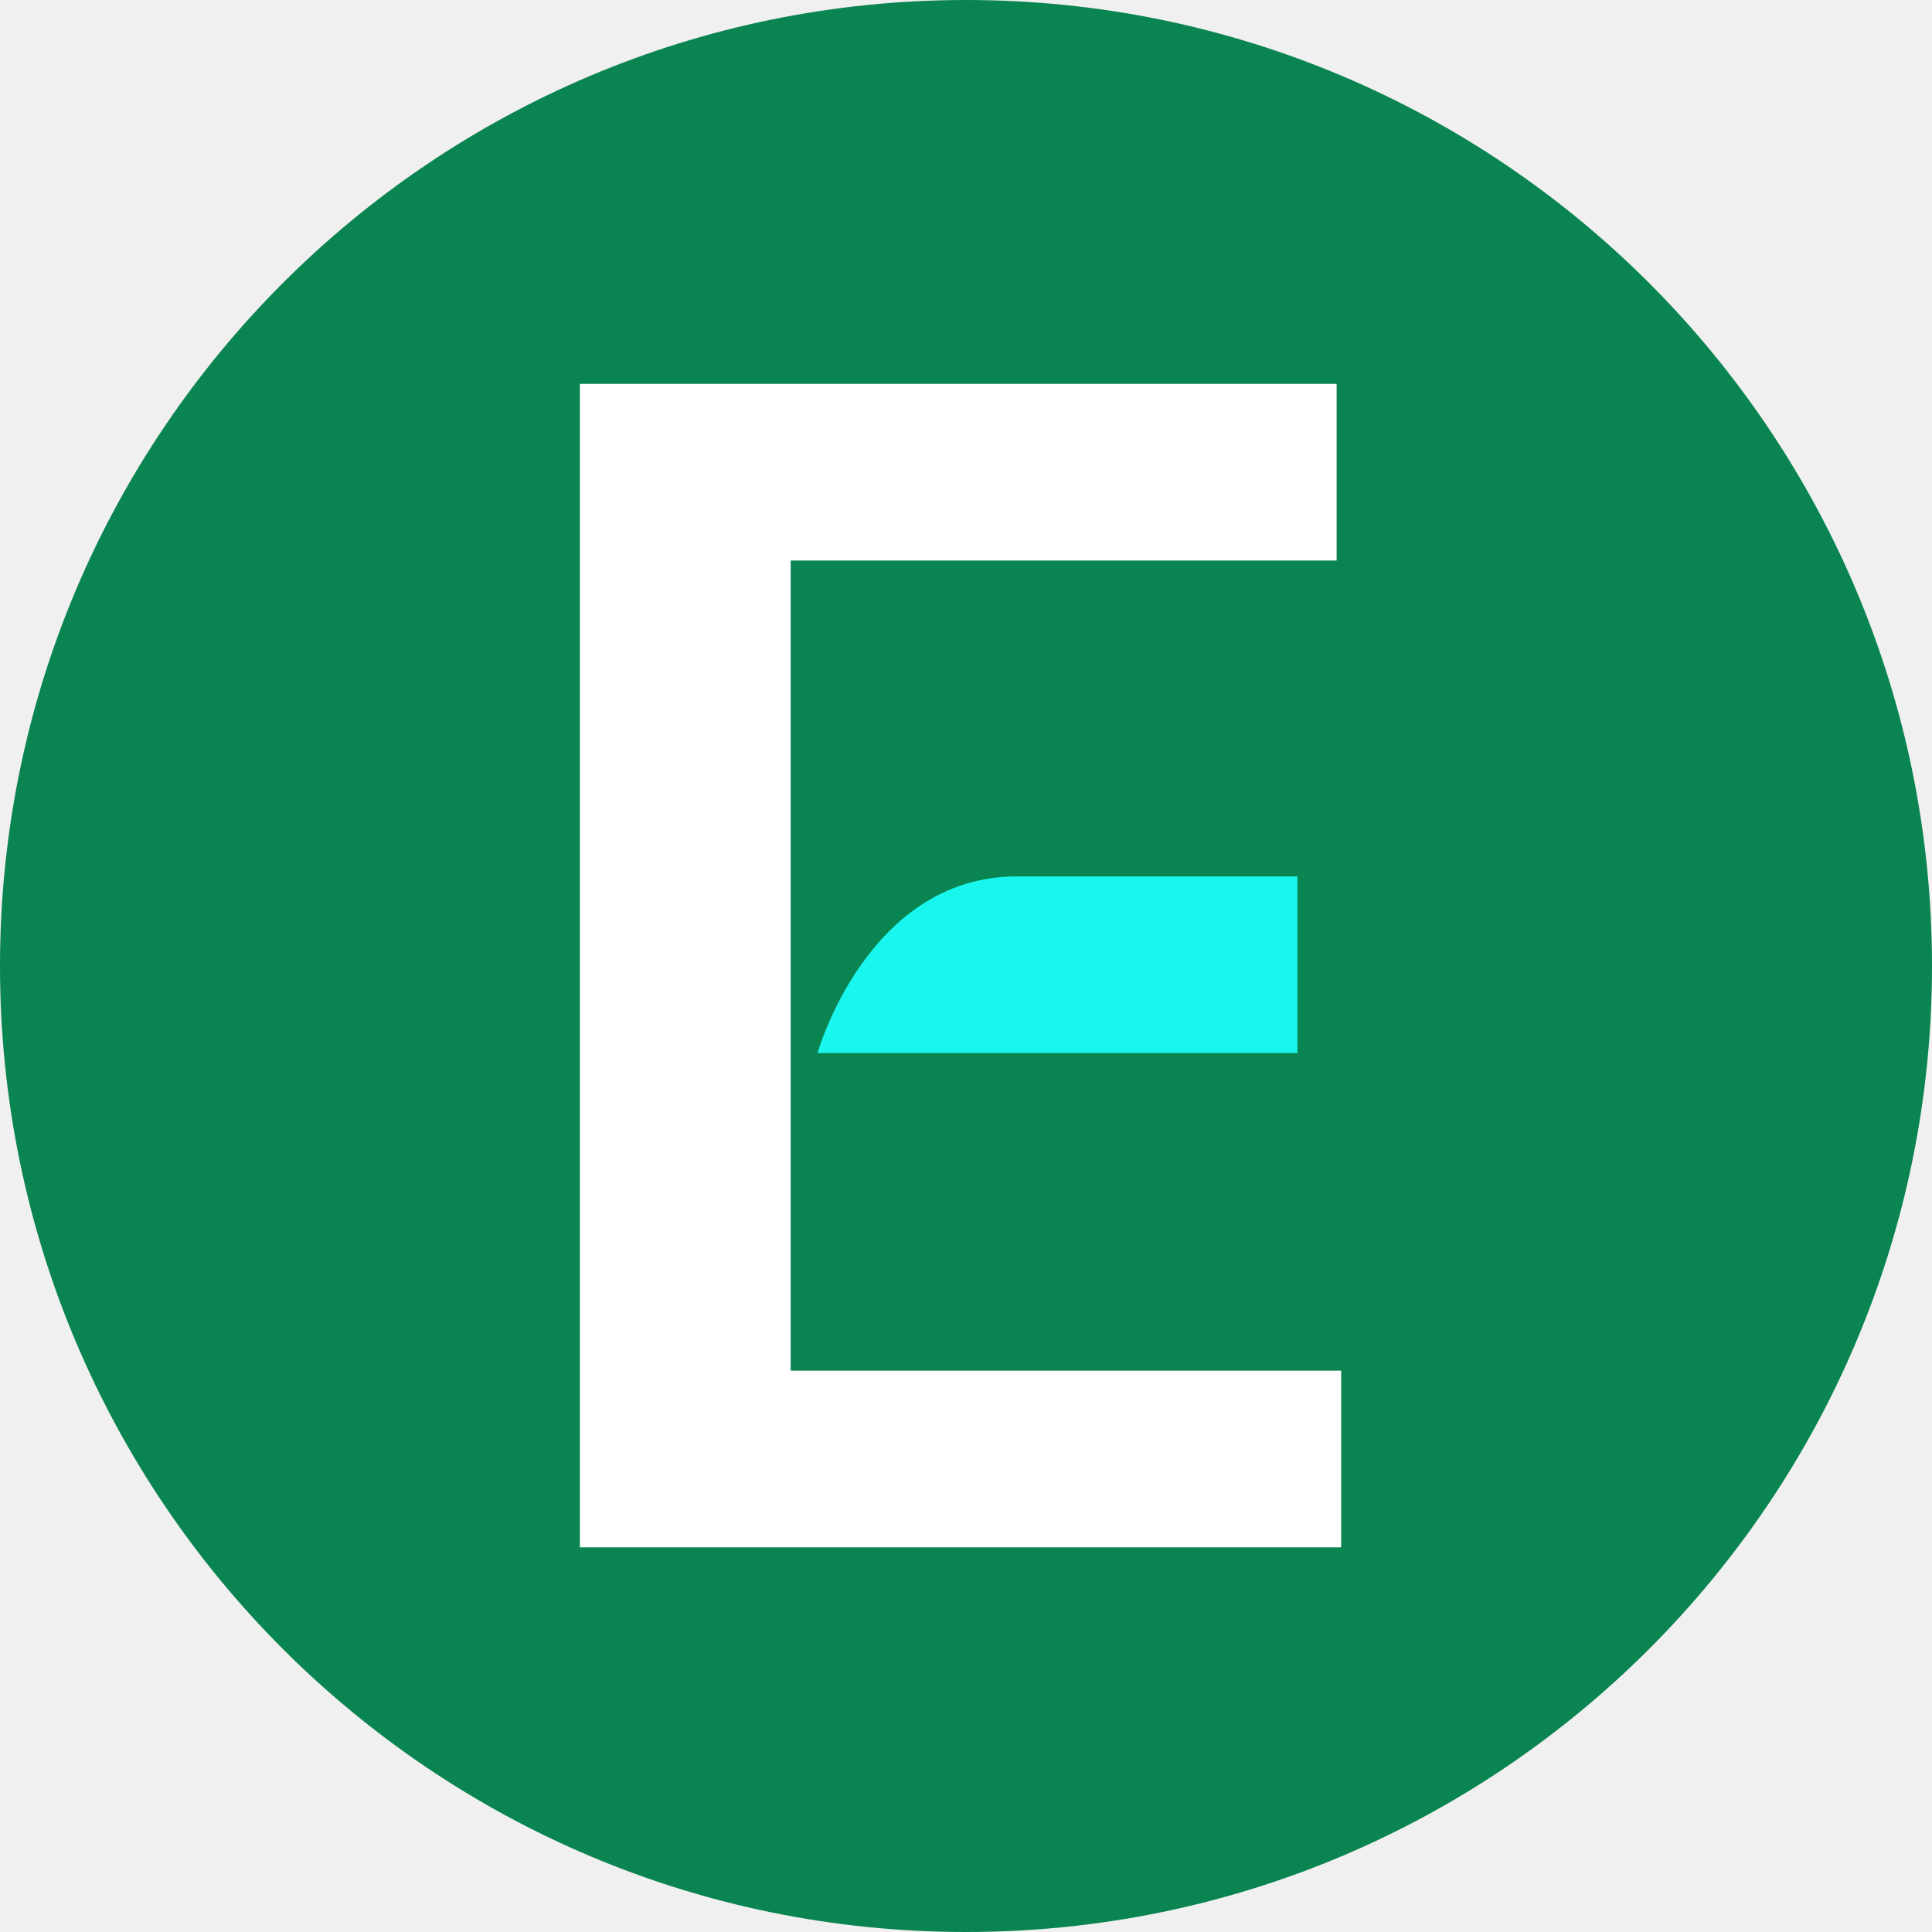
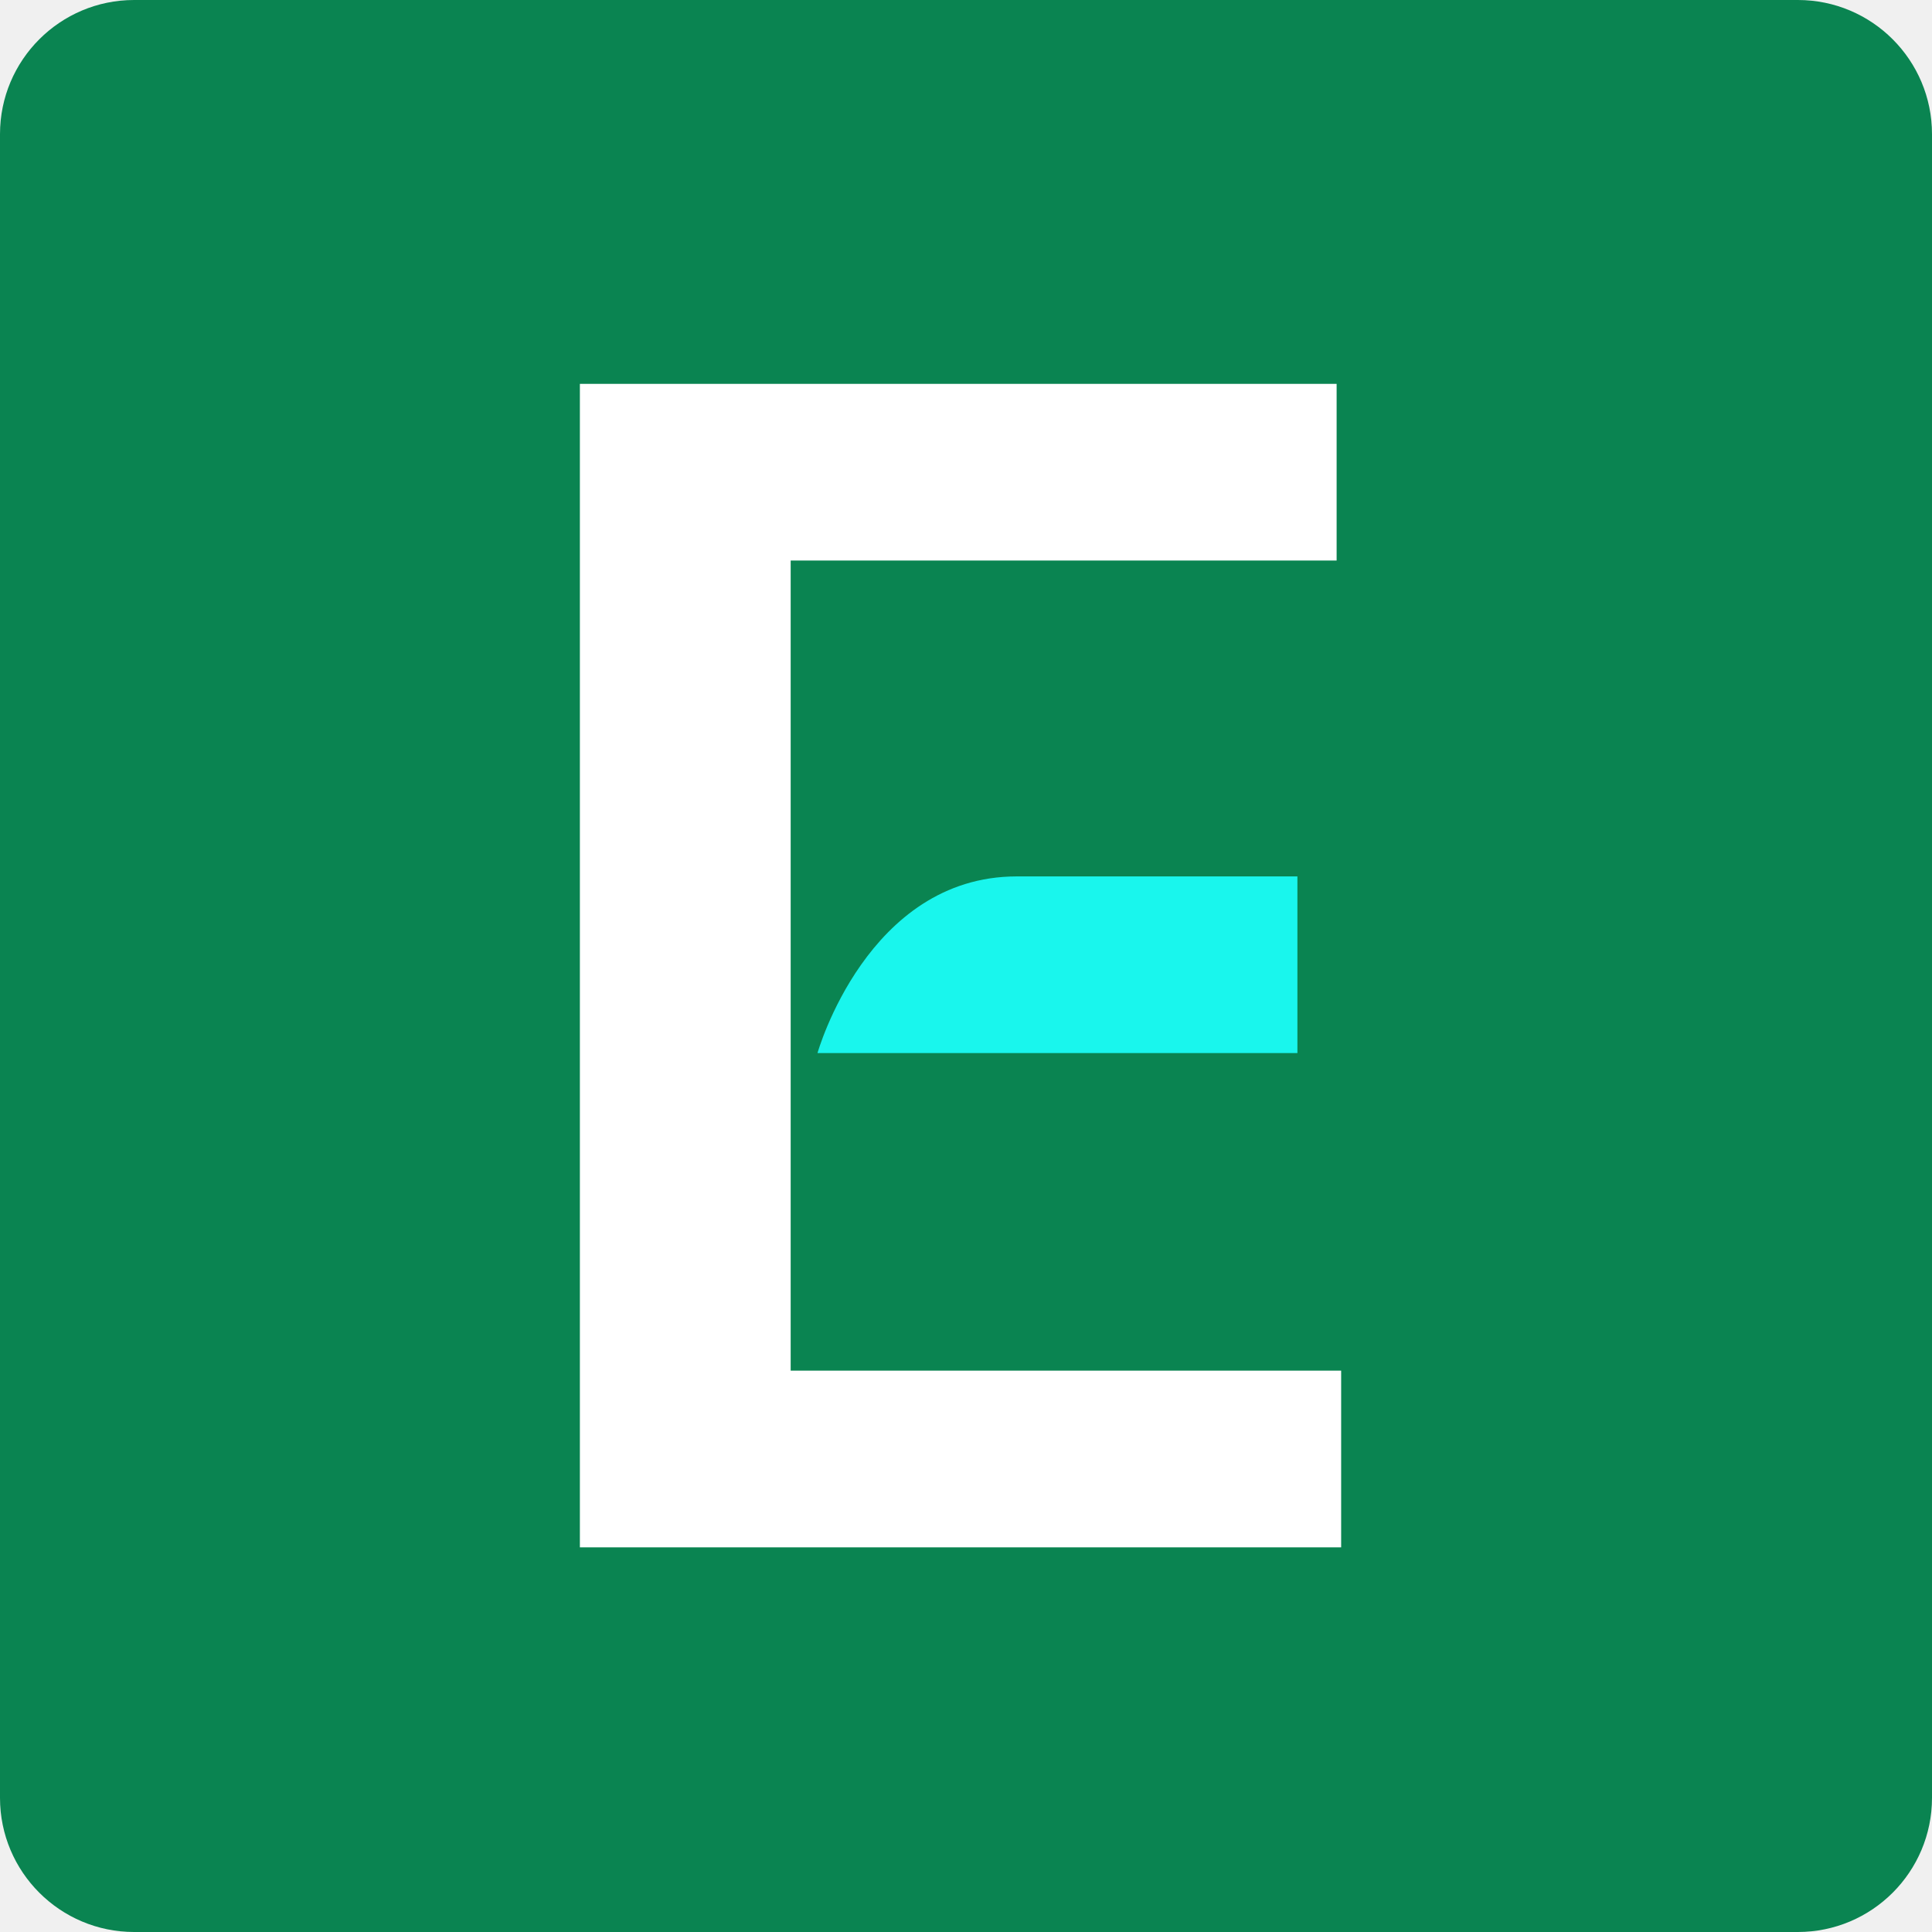
<svg xmlns="http://www.w3.org/2000/svg" width="144" height="144" version="1.0" viewBox="0 0 108 108" id="svg8">
  <defs id="defs12" />
-   <circle style="fill:#0a8451;fill-opacity:1;stroke-width:15;stroke-linecap:round;stroke-linejoin:round;-inkscape-stroke:none;paint-order:stroke fill markers;stop-color:#000000" id="path544" cx="54" cy="54" r="54" />
+   <rect style="fill:#0a8451;fill-opacity:1;stroke-width:15;stroke-linecap:round;stroke-linejoin:round;-inkscape-stroke:none;paint-order:stroke fill markers;stop-color:#000000" id="rect344" width="108" height="108" x="0" y="0" ry="7.5" />
  <text xml:space="preserve" style="font-style:normal;font-variant:normal;font-weight:600;font-stretch:normal;font-size:42.077px;line-height:0;font-family:Inter;-inkscape-font-specification:'Inter, Semi-Bold';font-variant-ligatures:normal;font-variant-caps:normal;font-variant-numeric:normal;font-variant-east-asian:normal;text-decoration-color:#000000;letter-spacing:2.314px;text-anchor:middle;display:none;fill:#ffffff;fill-opacity:1;stroke:none;stroke-width:15;stroke-linecap:round;stroke-linejoin:round;-inkscape-stroke:none;paint-order:stroke fill markers;stop-color:#000000" x="53.447" y="69.278" id="text396">
    <tspan id="tspan394" style="font-style:normal;font-variant:normal;font-weight:600;font-stretch:normal;font-size:42.077px;font-family:Inter;-inkscape-font-specification:'Inter, Semi-Bold';font-variant-ligatures:normal;font-variant-caps:normal;font-variant-numeric:normal;font-variant-east-asian:normal;fill:#ffffff;fill-opacity:1;stroke:none;stroke-width:15" x="54.604" y="69.278">E</tspan>
  </text>
  <path style="font-weight:600;font-size:89.429px;line-height:0;font-family:Inter;-inkscape-font-specification:'Inter, Semi-Bold';letter-spacing:4.917px;text-anchor:middle;fill:#19f6ed;stroke-width:15;stroke-linecap:round;stroke-linejoin:round;paint-order:stroke fill markers;fill-opacity:1" d="M 45.699,58.868 H 72.526 V 48.992 H 56.838 c -8.354,0 -11.14,9.876 -11.14,9.876 z" id="path476" />
  <path style="font-weight:600;font-size:89.429px;line-height:0;font-family:Inter;-inkscape-font-specification:'Inter, Semi-Bold';letter-spacing:4.917px;text-anchor:middle;fill:#ffffff;stroke-width:15;stroke-linecap:round;stroke-linejoin:round;paint-order:stroke fill markers" d="M 32.416,21.458 V 86.498 H 74.971 V 76.62 H 44.199 V 58.868 48.992 31.334 h 30.519 v -9.876 z" id="path467" />
</svg>
